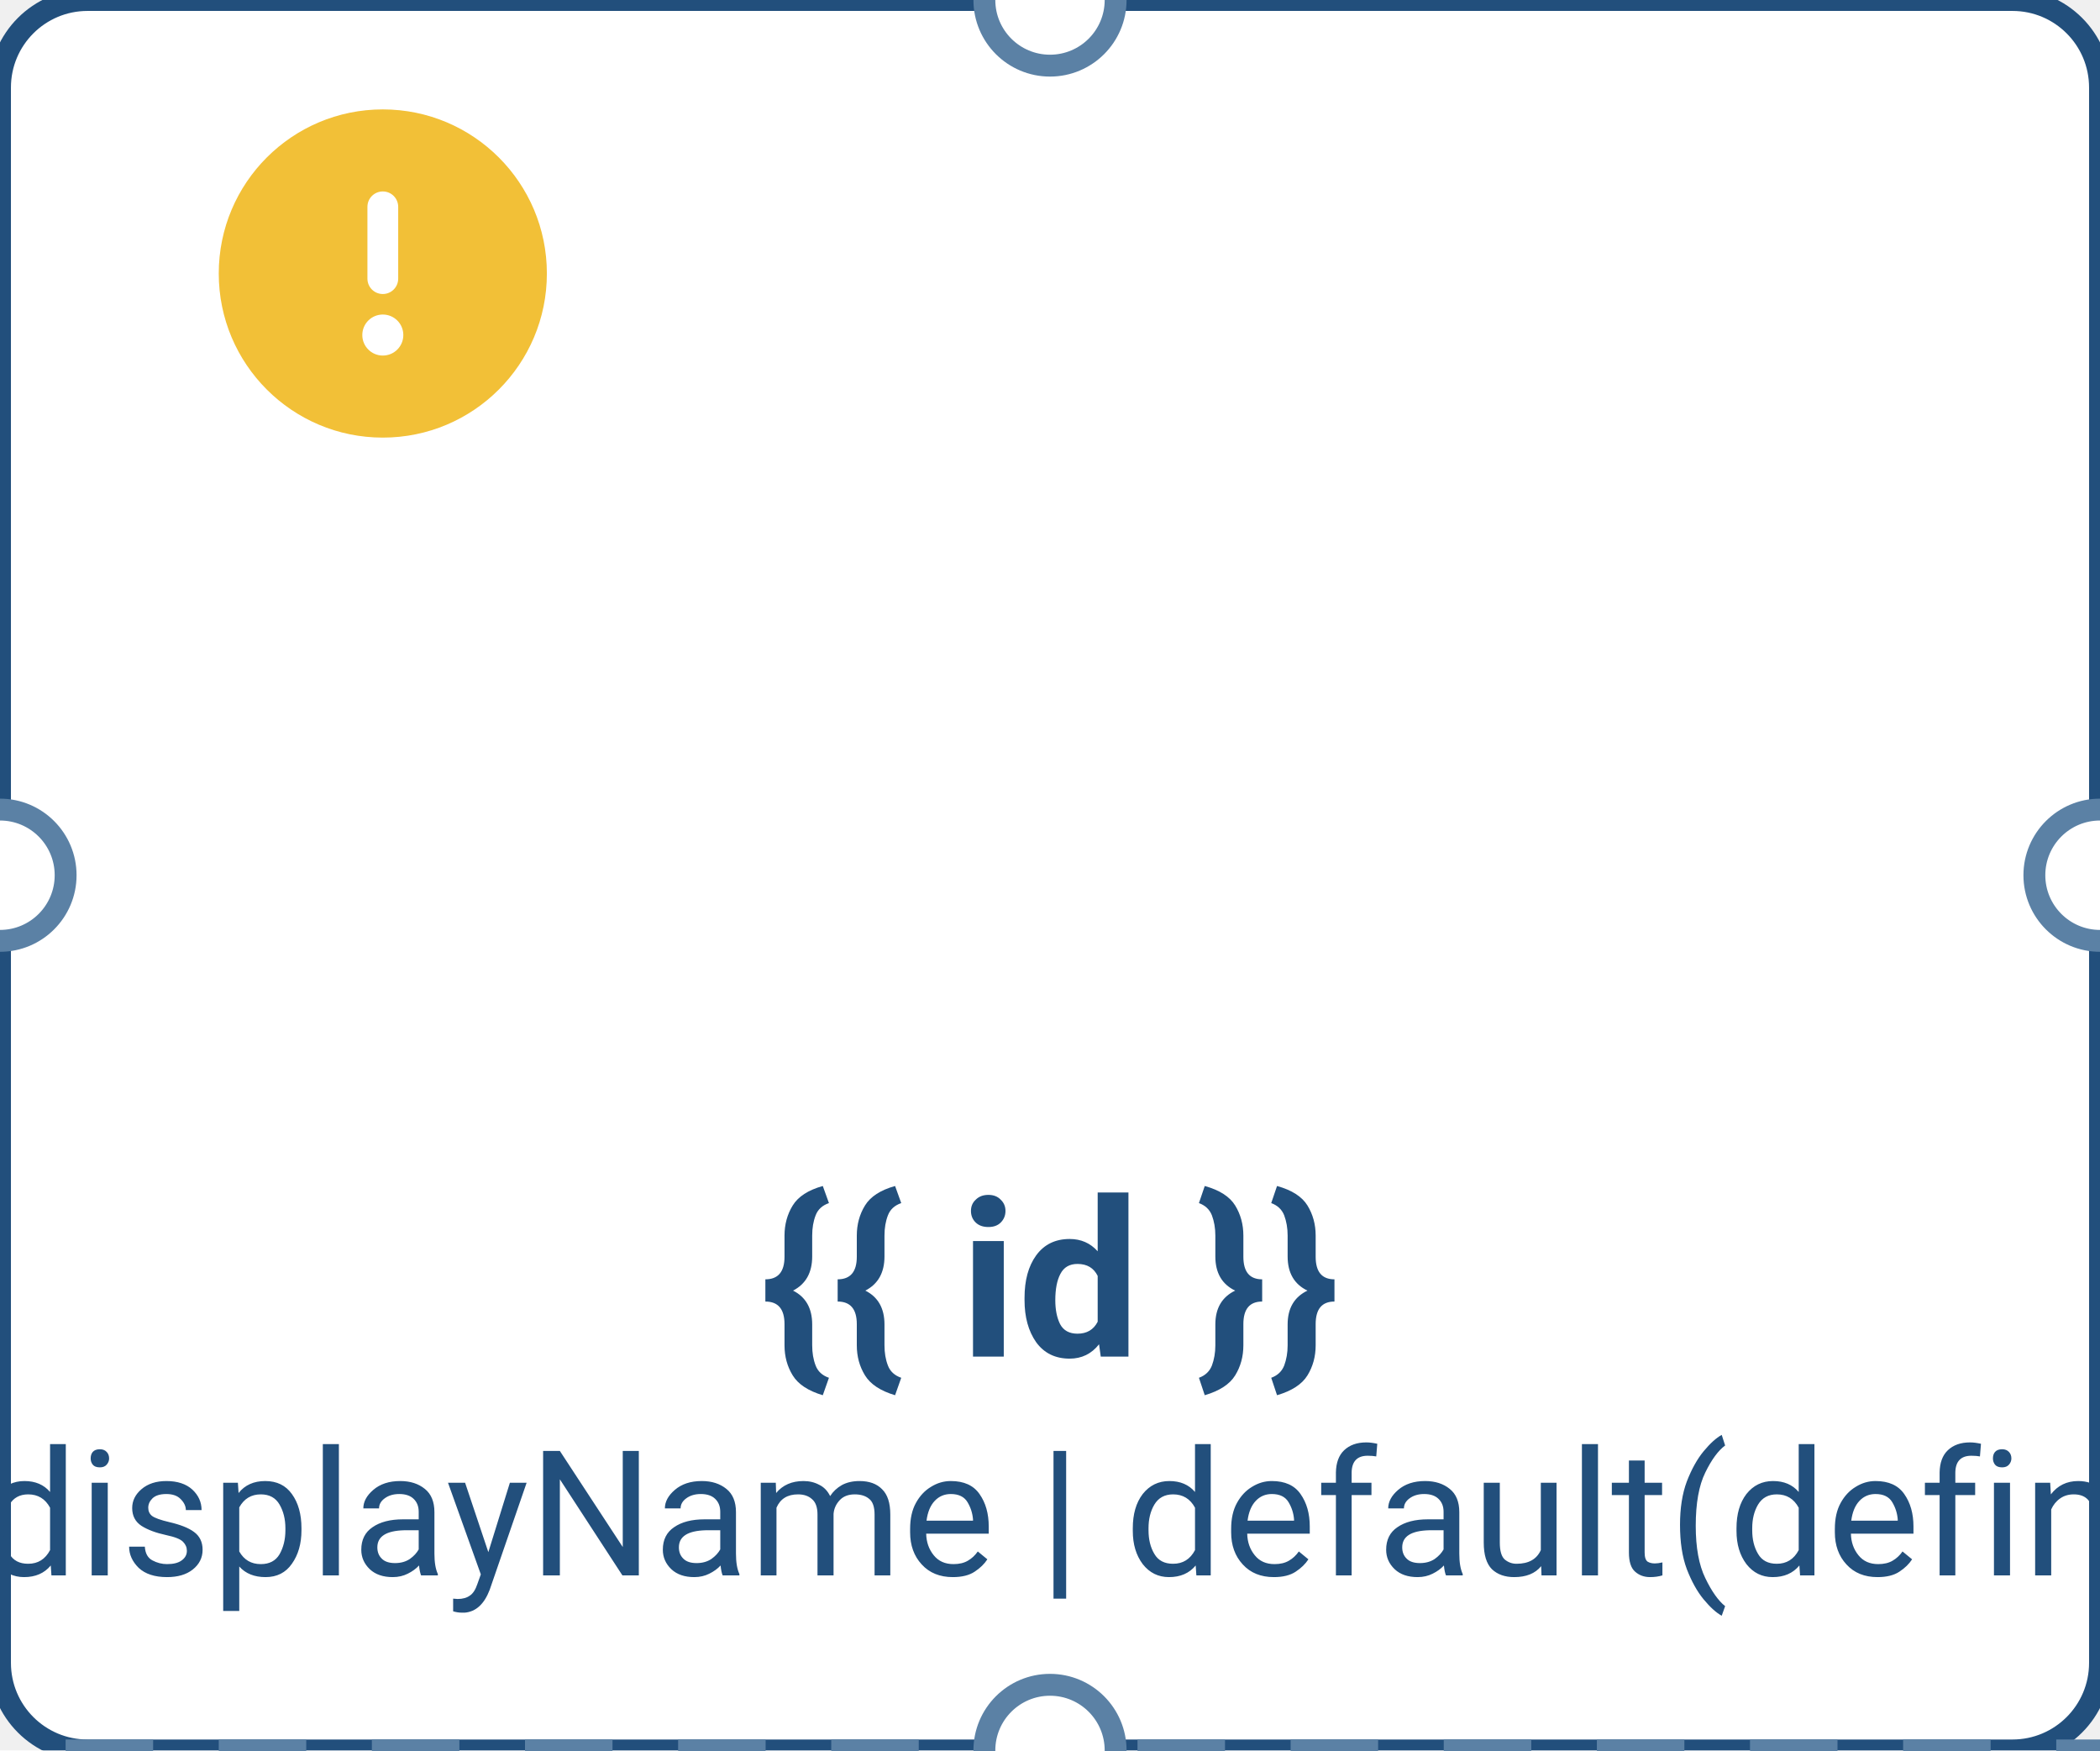
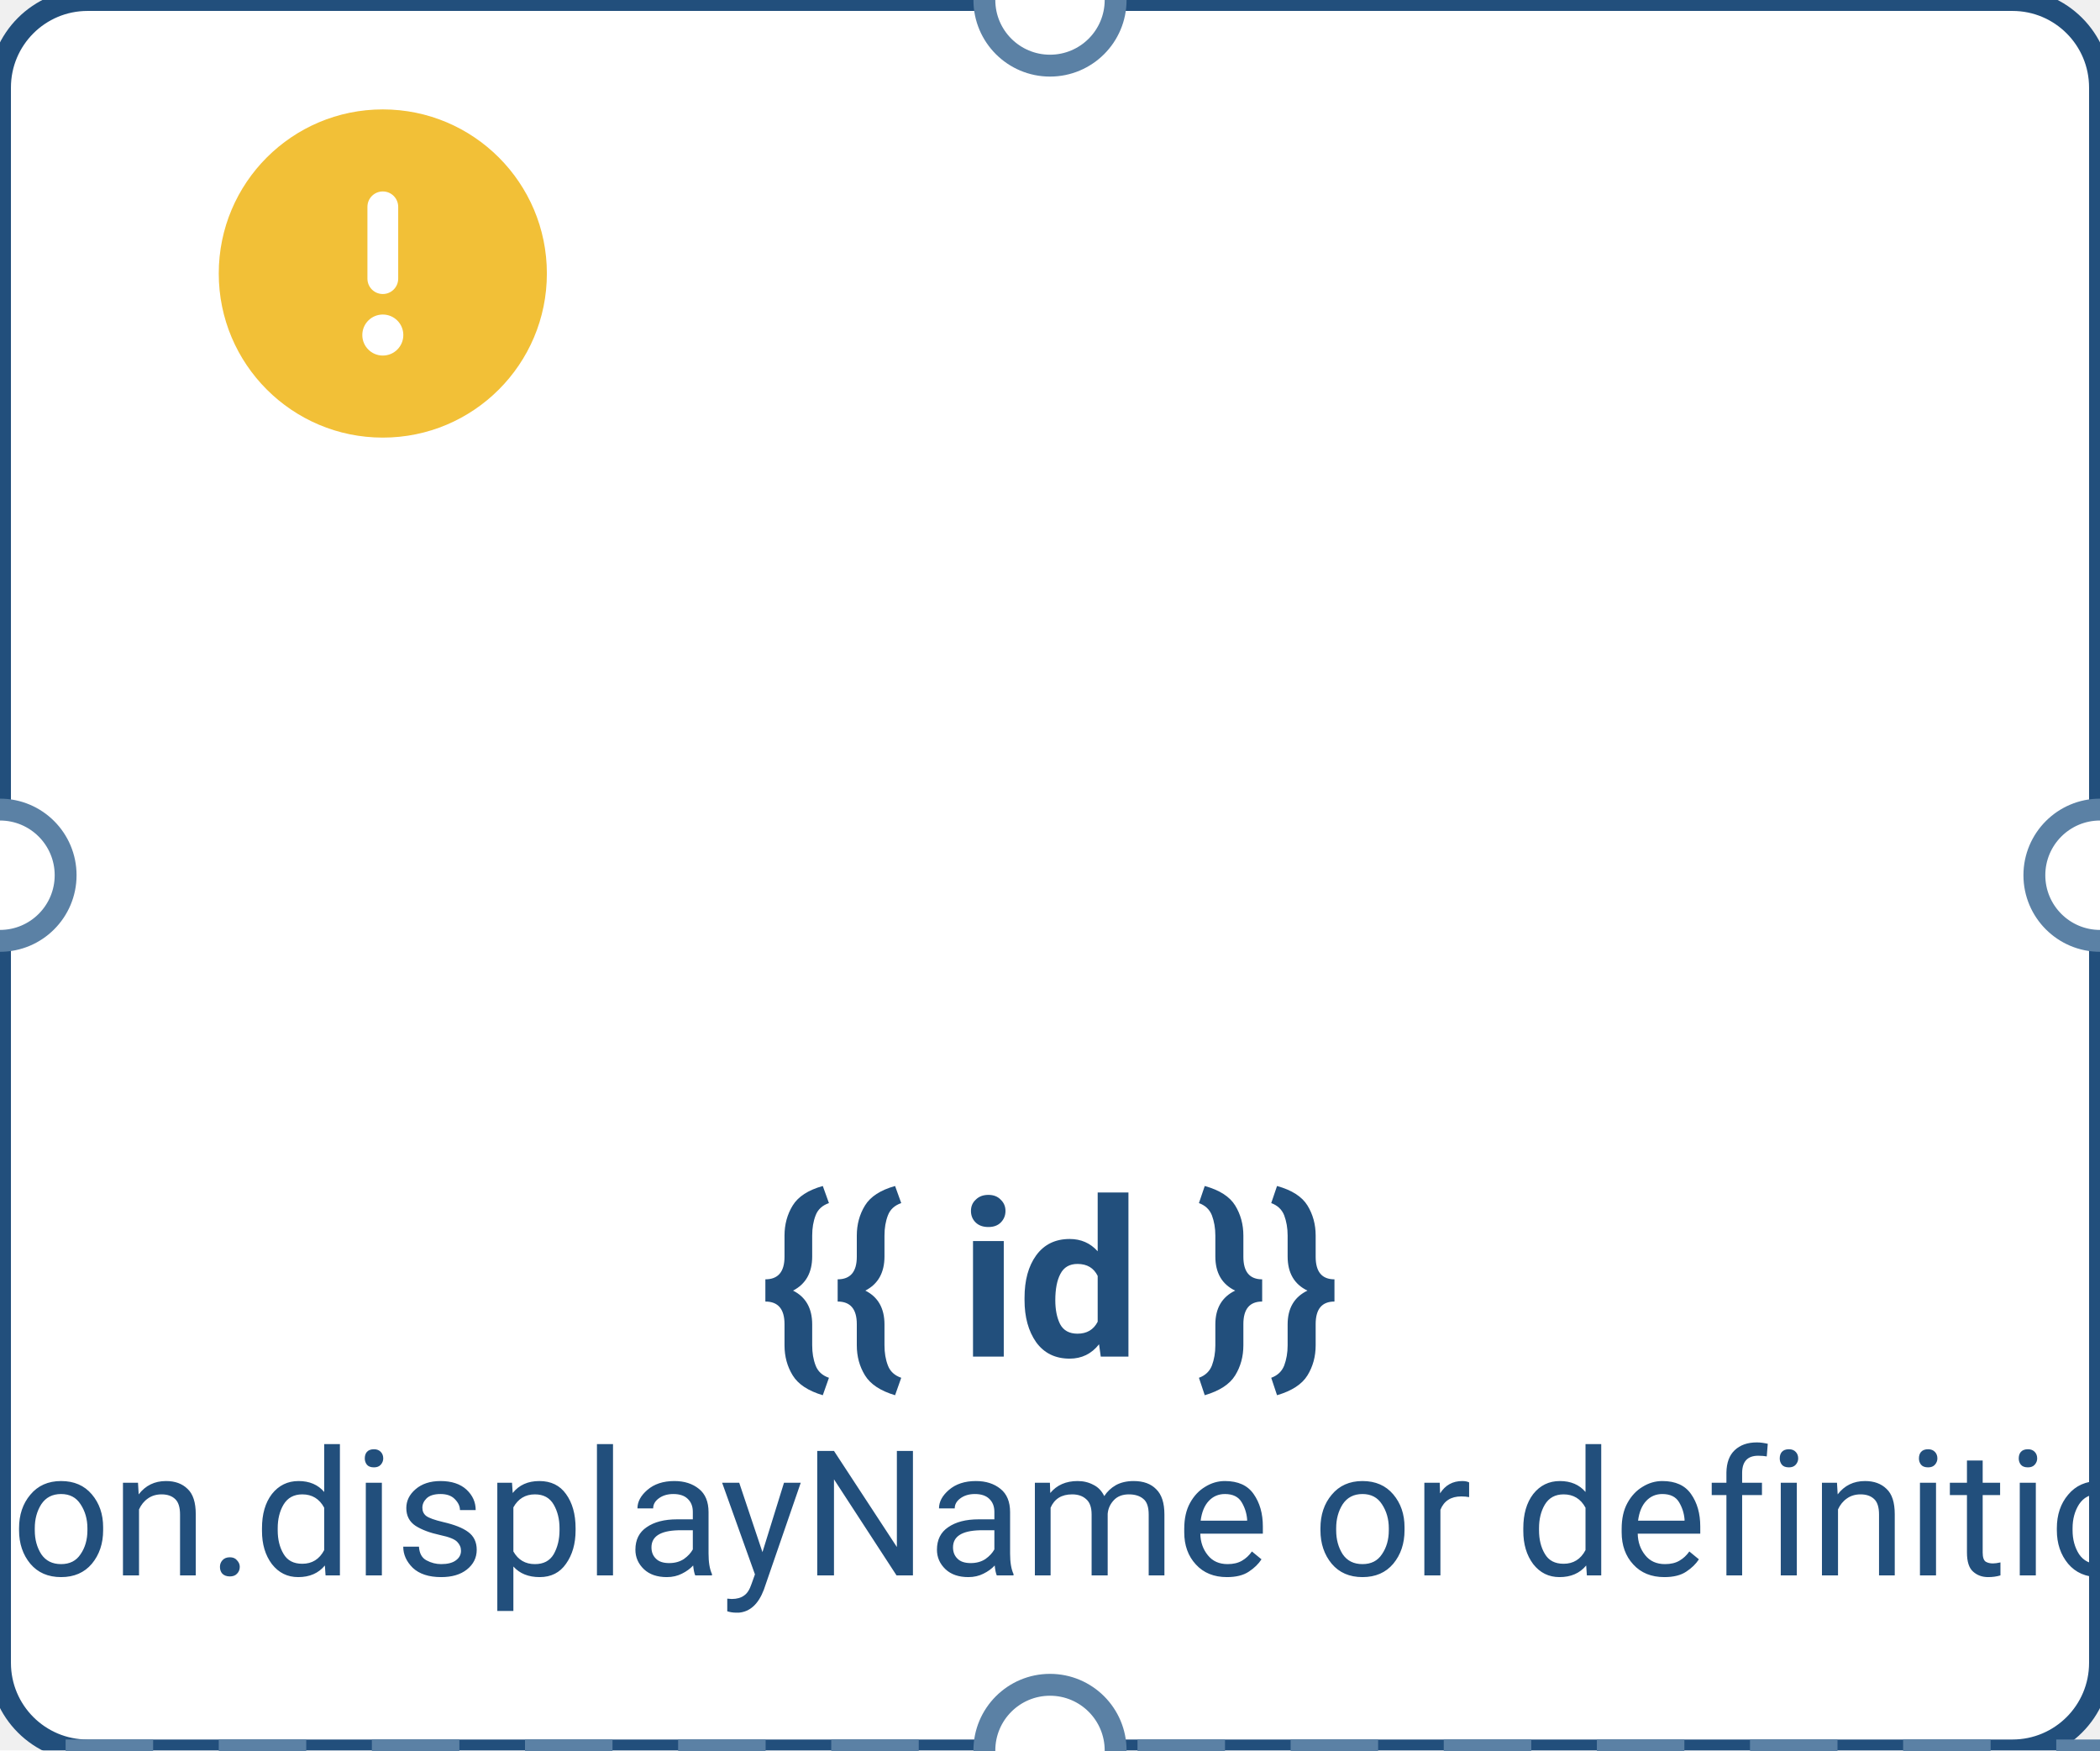
<svg xmlns="http://www.w3.org/2000/svg" version="1.1" class="template" width="96" height="80" overflow="visible">
  <rect class="component-background component-hitbox" stroke="#224F7C" fill="#FFFFFF" width="100%" height="100%" ry="4" rx="4" />
  <svg x="50%" y="7" overflow="visible">
    <g class="component-icon" transform="translate(-22)" />
  </svg>

    {% if hasError %}
    <g class="component-error">
    <svg width="15" height="15" x="10" y="5" fill="#F2C037" viewBox="0 0 512 512">
      <path d="M256 512c141.4 0 256-114.6 256-256S397.4 0 256 0S0 114.6 0 256S114.6 512 256 512zm0-384c13.3 0 24 10.7 24 24V264c0 13.3-10.7 24-24 24s-24-10.7-24-24V152c0-13.3 10.7-24 24-24zm32 224c0 17.7-14.3 32-32 32s-32-14.3-32-32s14.3-32 32-32s32 14.3 32 32z" />
    </svg>
  </g>
    {% endif %}

    <g class="component-informations" stroke="none" fill="#224F7C" font-family="Roboto">
    <text class="component-name" font-size="10" font-weight="bold" text-anchor="middle" x="50%" y="62">{{ id }}</text>
-     <text class="component-type" text-anchor="middle" font-size="8" x="50%" y="72">{{ definition.displayName | default(definition.type) }}</text>
+     <text class="component-type" text-anchor="middle" font-size="8" x="50%" y="72">{{ definition.displayName or definition.type }}</text>
  </g>
  <svg class="component-container" overflow="visible" y="80">
    <rect class="container-background" width="100%" height="100%" rx="0" stroke="#5B81A5" stroke-dasharray="4 3" stroke-dashoffset="-3" fill="white" />
  </svg>
  <g class="anchors" stroke="#5B81A5" fill="#FFFFFF" opacity="1">
    <circle cx="50%" cy="0%" r="3" anchor="top" />
    <circle cx="100%" cy="50%" r="3" anchor="right" />
    <circle cx="50%" cy="100%" r="3" anchor="bottom" />
    <circle cx="0%" cy="50%" r="3" anchor="left" />
  </g>
</svg>
